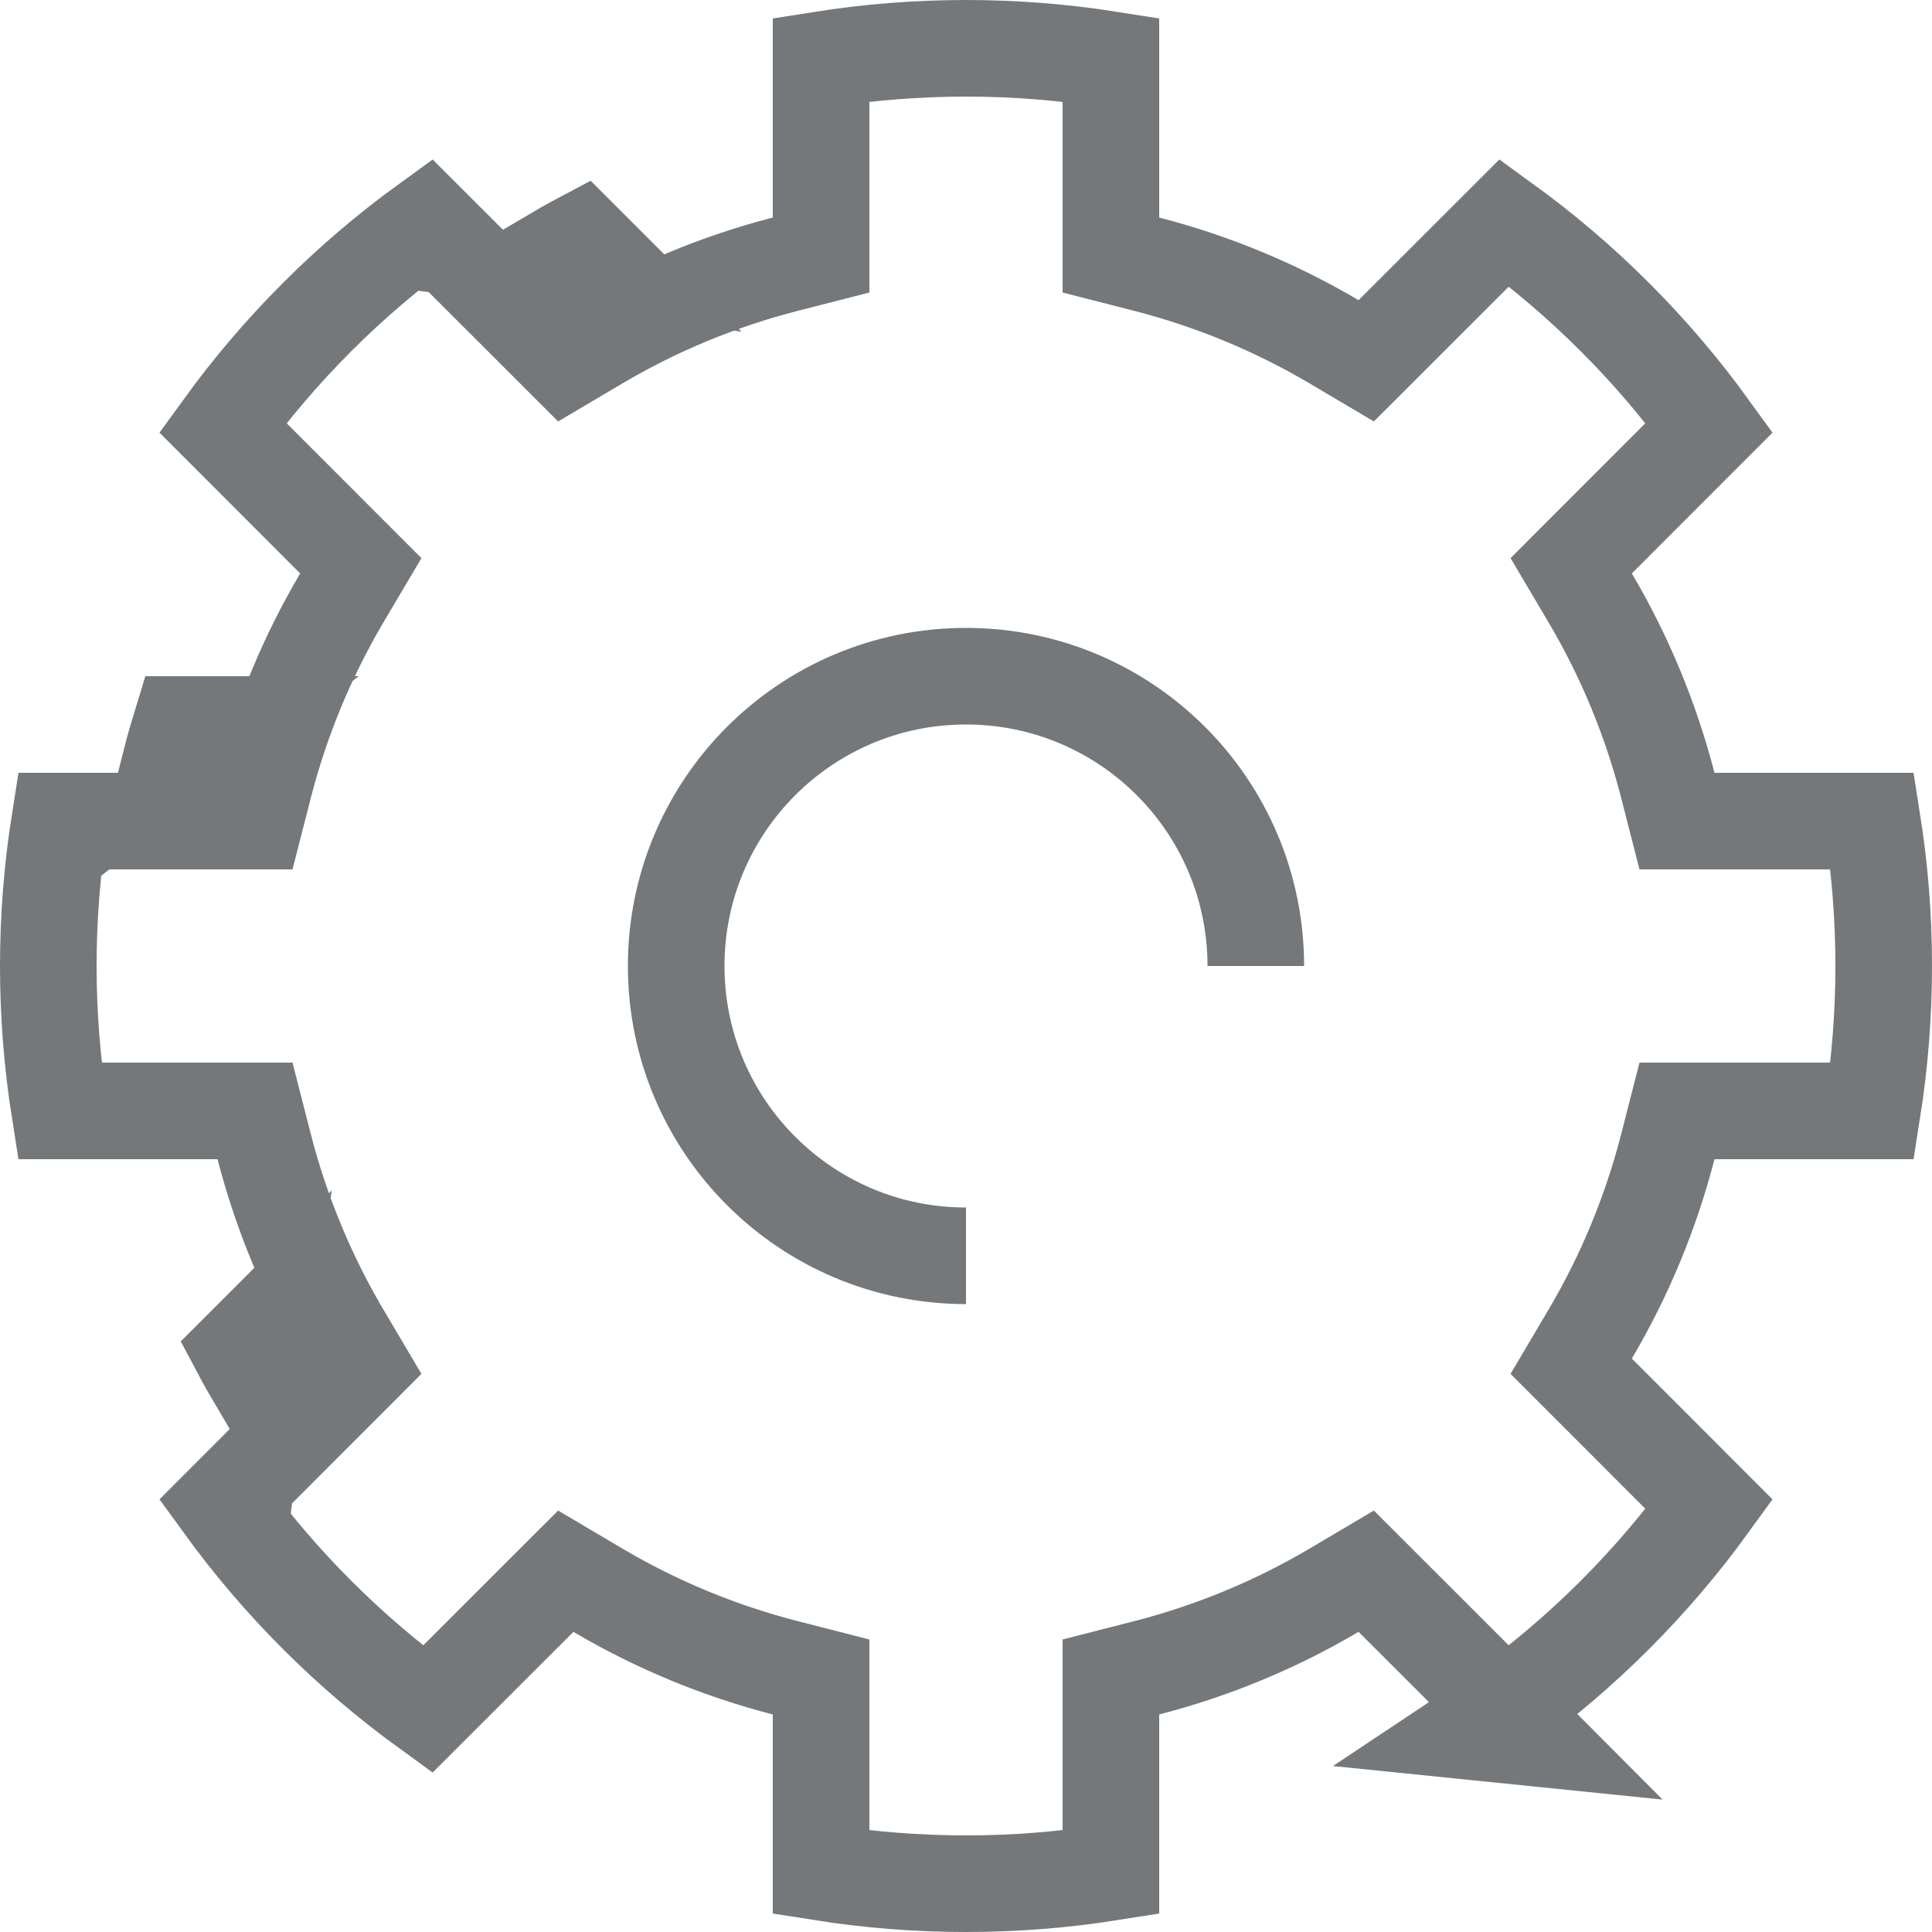
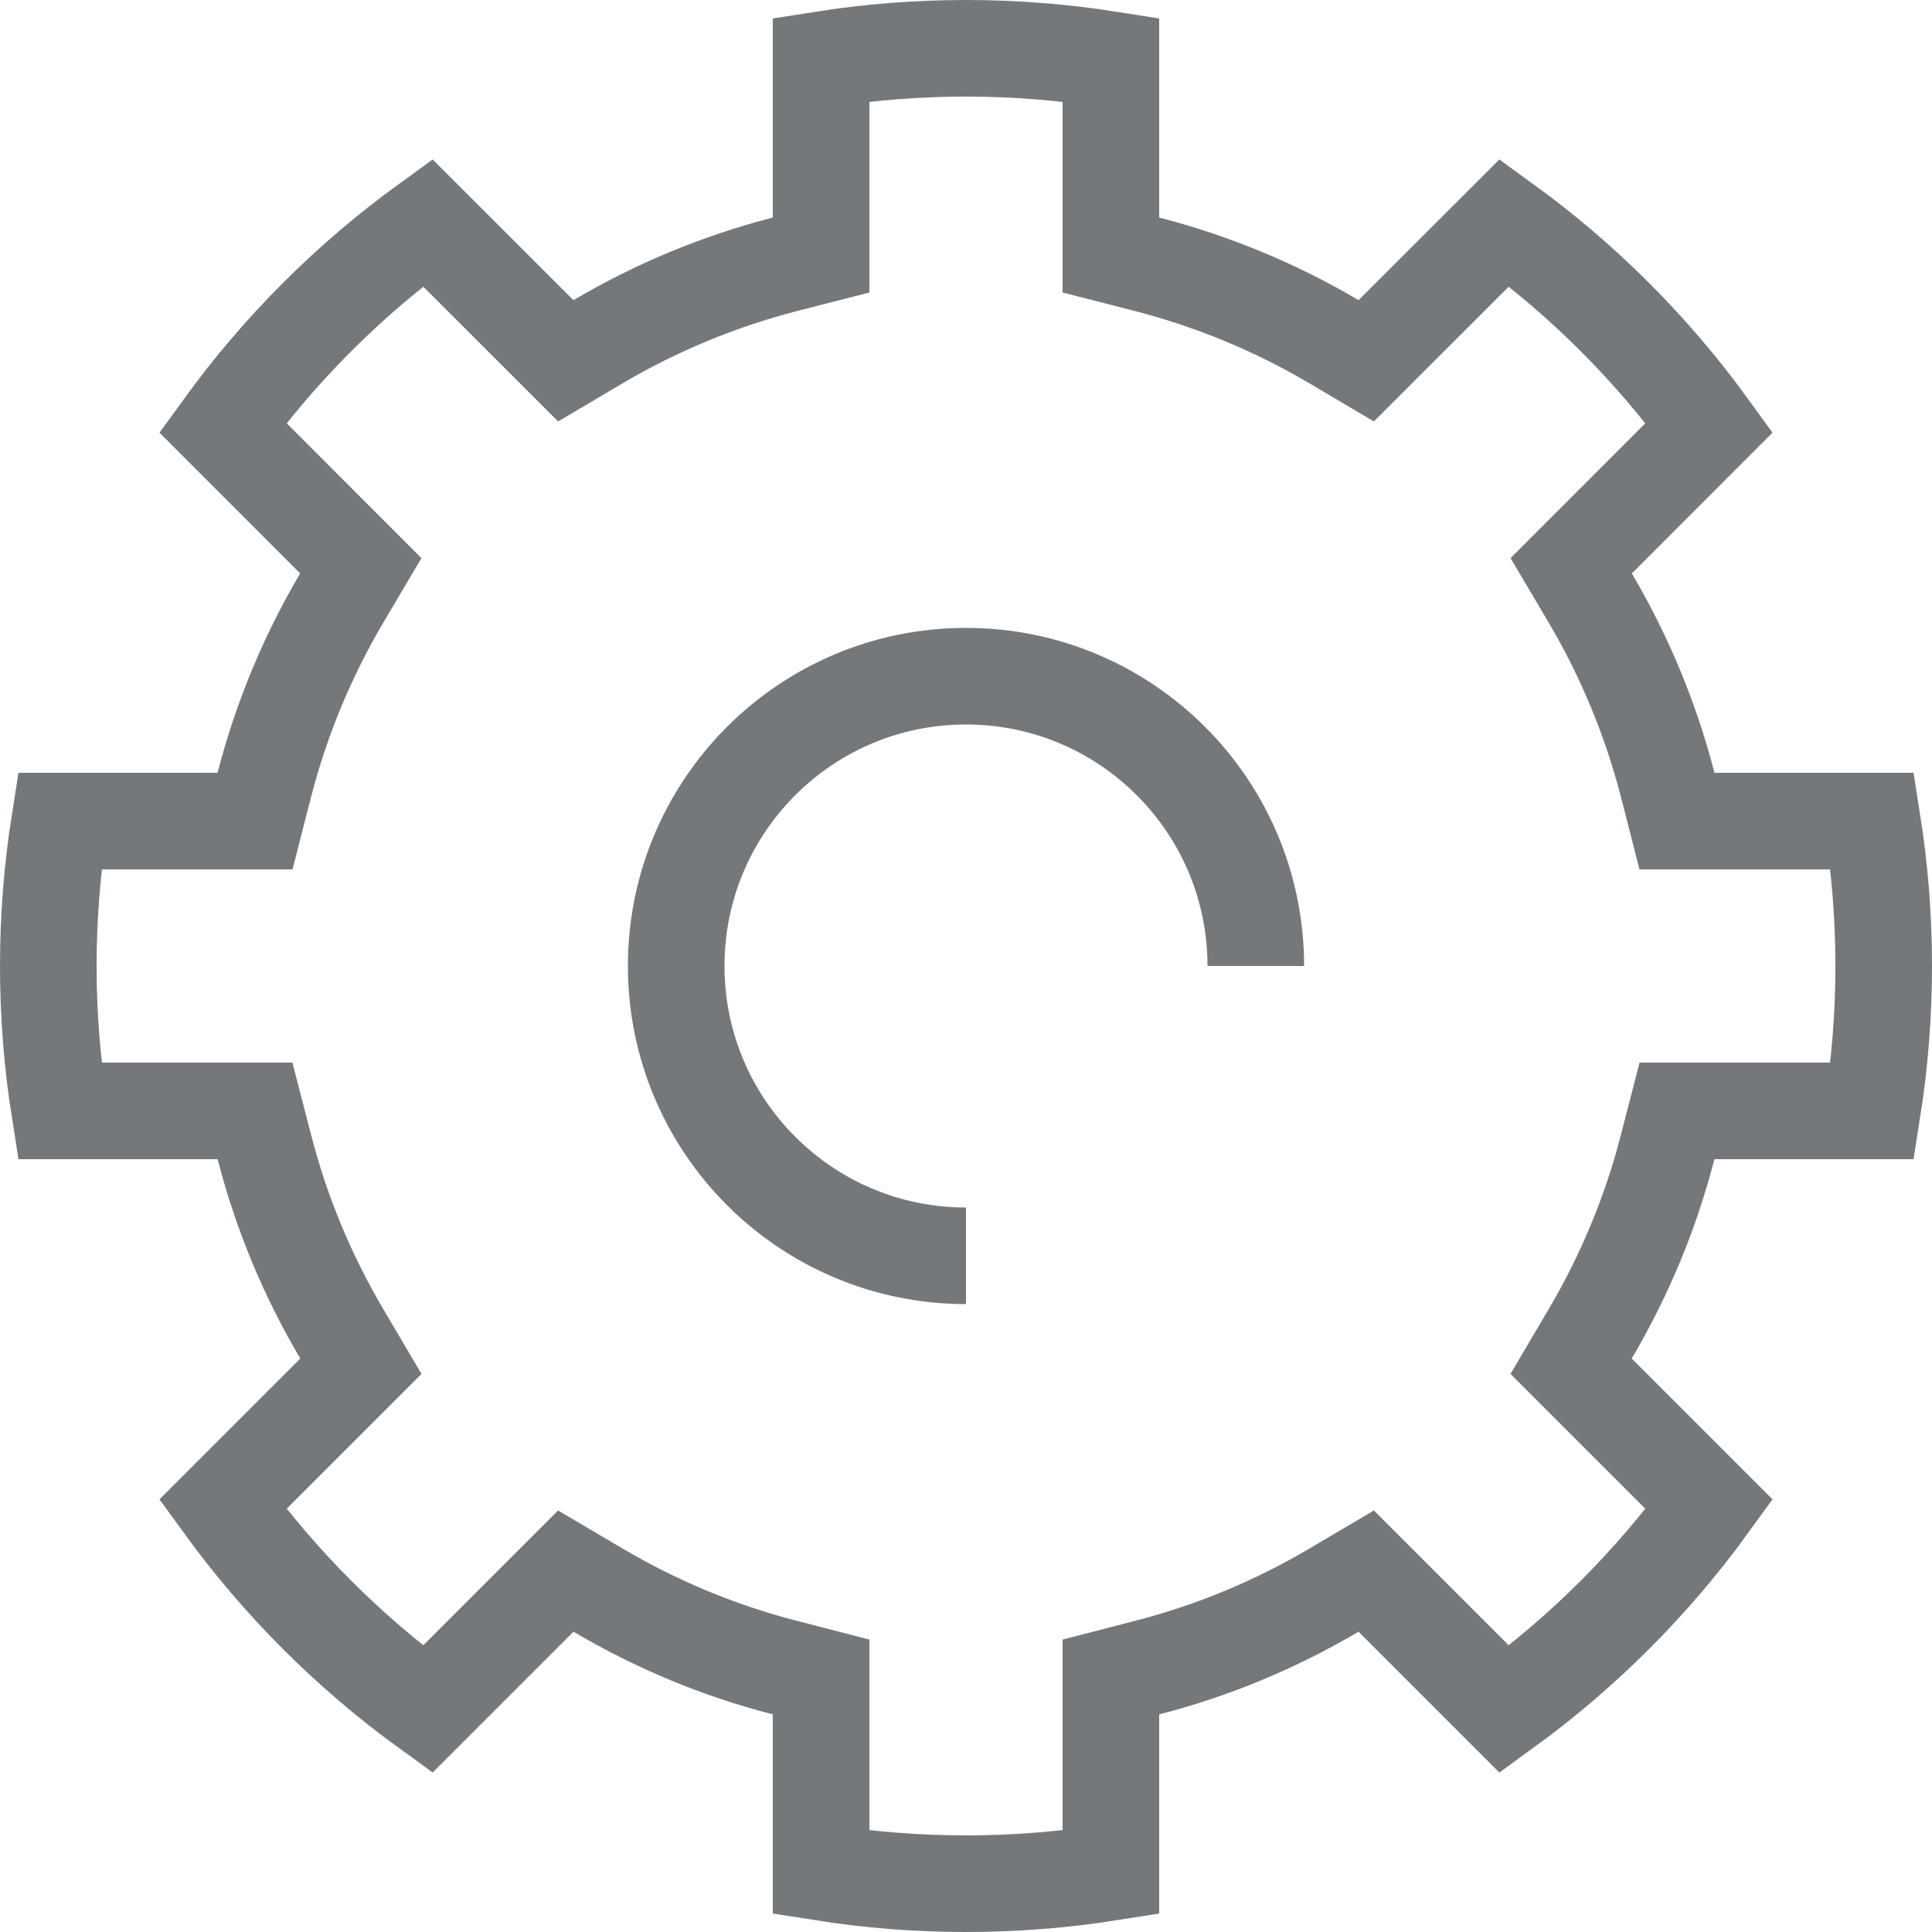
- <svg xmlns="http://www.w3.org/2000/svg" width="20px" height="20px" viewBox="0 0 20 20" version="1.1">
-   <defs />
-   <g id="Buttons&amp;Icons" stroke="none" stroke-width="1" fill="none" fill-rule="evenodd">
-     <g id="eID" transform="translate(-188, -252)" stroke="#75787B">
-       <g id="icon_Seaded" transform="translate(188, 252)">
-         <path d="M15.573,17.694 L15.868,17.99 L15.239,17.926 C15.352,17.851 15.463,17.774 15.573,17.694 Z M0.618,8.5 C0.54,8.993 0.5,9.494 0.5,10 C0.5,10.506 0.54,11.007 0.618,11.5 L2.64,11.5 L2.736,11.875 C2.912,12.556 3.182,13.207 3.538,13.81 L3.735,14.143 L2.306,15.573 C2.896,16.387 3.613,17.104 4.427,17.694 L5.857,16.265 L6.19,16.462 C6.793,16.818 7.444,17.088 8.125,17.264 L8.5,17.36 L8.5,19.382 C8.993,19.46 9.494,19.5 10,19.5 C10.506,19.5 11.007,19.46 11.5,19.382 L11.5,17.36 L11.875,17.264 C12.556,17.088 13.207,16.818 13.81,16.462 L14.143,16.265 L15.573,17.694 C16.387,17.104 17.104,16.387 17.694,15.573 L16.265,14.143 L16.462,13.81 C16.818,13.207 17.088,12.556 17.264,11.875 L17.36,11.5 L19.382,11.5 C19.46,11.007 19.5,10.506 19.5,10 C19.5,9.494 19.46,8.993 19.382,8.5 L17.36,8.5 L17.264,8.125 C17.088,7.444 16.818,6.793 16.462,6.19 L16.265,5.857 L17.694,4.427 C17.104,3.613 16.387,2.896 15.573,2.306 L14.143,3.735 L13.81,3.538 C13.207,3.182 12.556,2.912 11.875,2.736 L11.5,2.64 L11.5,0.618 C11.007,0.54 10.506,0.5 10,0.5 C9.494,0.5 8.993,0.54 8.5,0.618 L8.5,2.64 L8.125,2.736 C7.444,2.912 6.793,3.182 6.19,3.538 L5.857,3.735 L4.427,2.306 C3.613,2.896 2.896,3.613 2.306,4.427 L3.735,5.857 L3.538,6.19 C3.182,6.793 2.912,7.444 2.736,8.125 L2.64,8.5 L0.618,8.5 Z M1.874,7.5 L2.252,7.5 L1.768,7.875 C1.8,7.749 1.836,7.624 1.874,7.5 Z M6.022,2.486 L6.29,2.754 L5.682,2.677 C5.794,2.611 5.907,2.547 6.022,2.486 Z M2.486,13.978 L2.754,13.71 L2.677,14.318 C2.611,14.206 2.547,14.093 2.486,13.978 Z" id="Combined-Shape" />
-         <path d="M13,10 C13,8.343 11.657,7 10,7 C8.343,7 7,8.343 7,10 C7,11.657 8.343,13 10,13 L10,13" id="Oval-3" />
-       </g>
-     </g>
+ <svg xmlns="http://www.w3.org/2000/svg" width="200" height="200" viewBox="0 0 200 200" version="1.1">
+   <g id="Buttons&amp;Icons" transform="scale(10)" stroke-width="1" fill="none" stroke="#75787B">
+     <path d="M 0.618,8.5 C 0.54,8.993 0.5,9.494 0.5,10 c 0,0.506 0.04,1.007 0.118,1.5 H 2.64 l 0.097,0.375 c 0.175,0.681 0.446,1.331 0.802,1.934 l 0.197,0.334 -1.43,1.43 c 0.591,0.814 1.307,1.531 2.121,2.121 l 1.43,-1.43 0.334,0.197 c 0.603,0.356 1.253,0.627 1.934,0.802 L 8.5,17.36 v 2.022 C 8.993,19.46 9.494,19.5 10,19.5 c 0.506,0 1.007,-0.04 1.5,-0.118 V 17.36 l 0.375,-0.097 c 0.681,-0.175 1.331,-0.446 1.934,-0.802 l 0.334,-0.197 1.43,1.43 c 0.814,-0.591 1.531,-1.307 2.121,-2.121 l -1.43,-1.43 0.197,-0.334 c 0.356,-0.603 0.627,-1.253 0.802,-1.934 L 17.36,11.5 h 2.022 C 19.46,11.007 19.5,10.506 19.5,10 19.5,9.494 19.46,8.993 19.382,8.5 H 17.36 L 17.264,8.125 C 17.088,7.444 16.818,6.793 16.462,6.19 L 16.265,5.857 17.694,4.427 C 17.104,3.613 16.387,2.896 15.573,2.306 L 14.143,3.735 13.81,3.538 C 13.207,3.182 12.556,2.912 11.875,2.736 L 11.5,2.64 V 0.618 C 11.007,0.54 10.506,0.5 10,0.5 9.494,0.5 8.993,0.54 8.5,0.618 V 2.64 L 8.125,2.736 C 7.444,2.912 6.793,3.182 6.19,3.538 L 5.857,3.735 4.427,2.306 C 3.613,2.896 2.896,3.613 2.306,4.427 L 3.735,5.857 3.538,6.19 C 3.182,6.793 2.912,7.444 2.736,8.125 L 2.64,8.5 Z" id="Combined-Shape" />
+     <path d="M13,10 C13,8.343 11.657,7 10,7 C8.343,7 7,8.343 7,10 C7,11.657 8.343,13 10,13 L10,13" id="Oval-3" />
  </g>
</svg>
